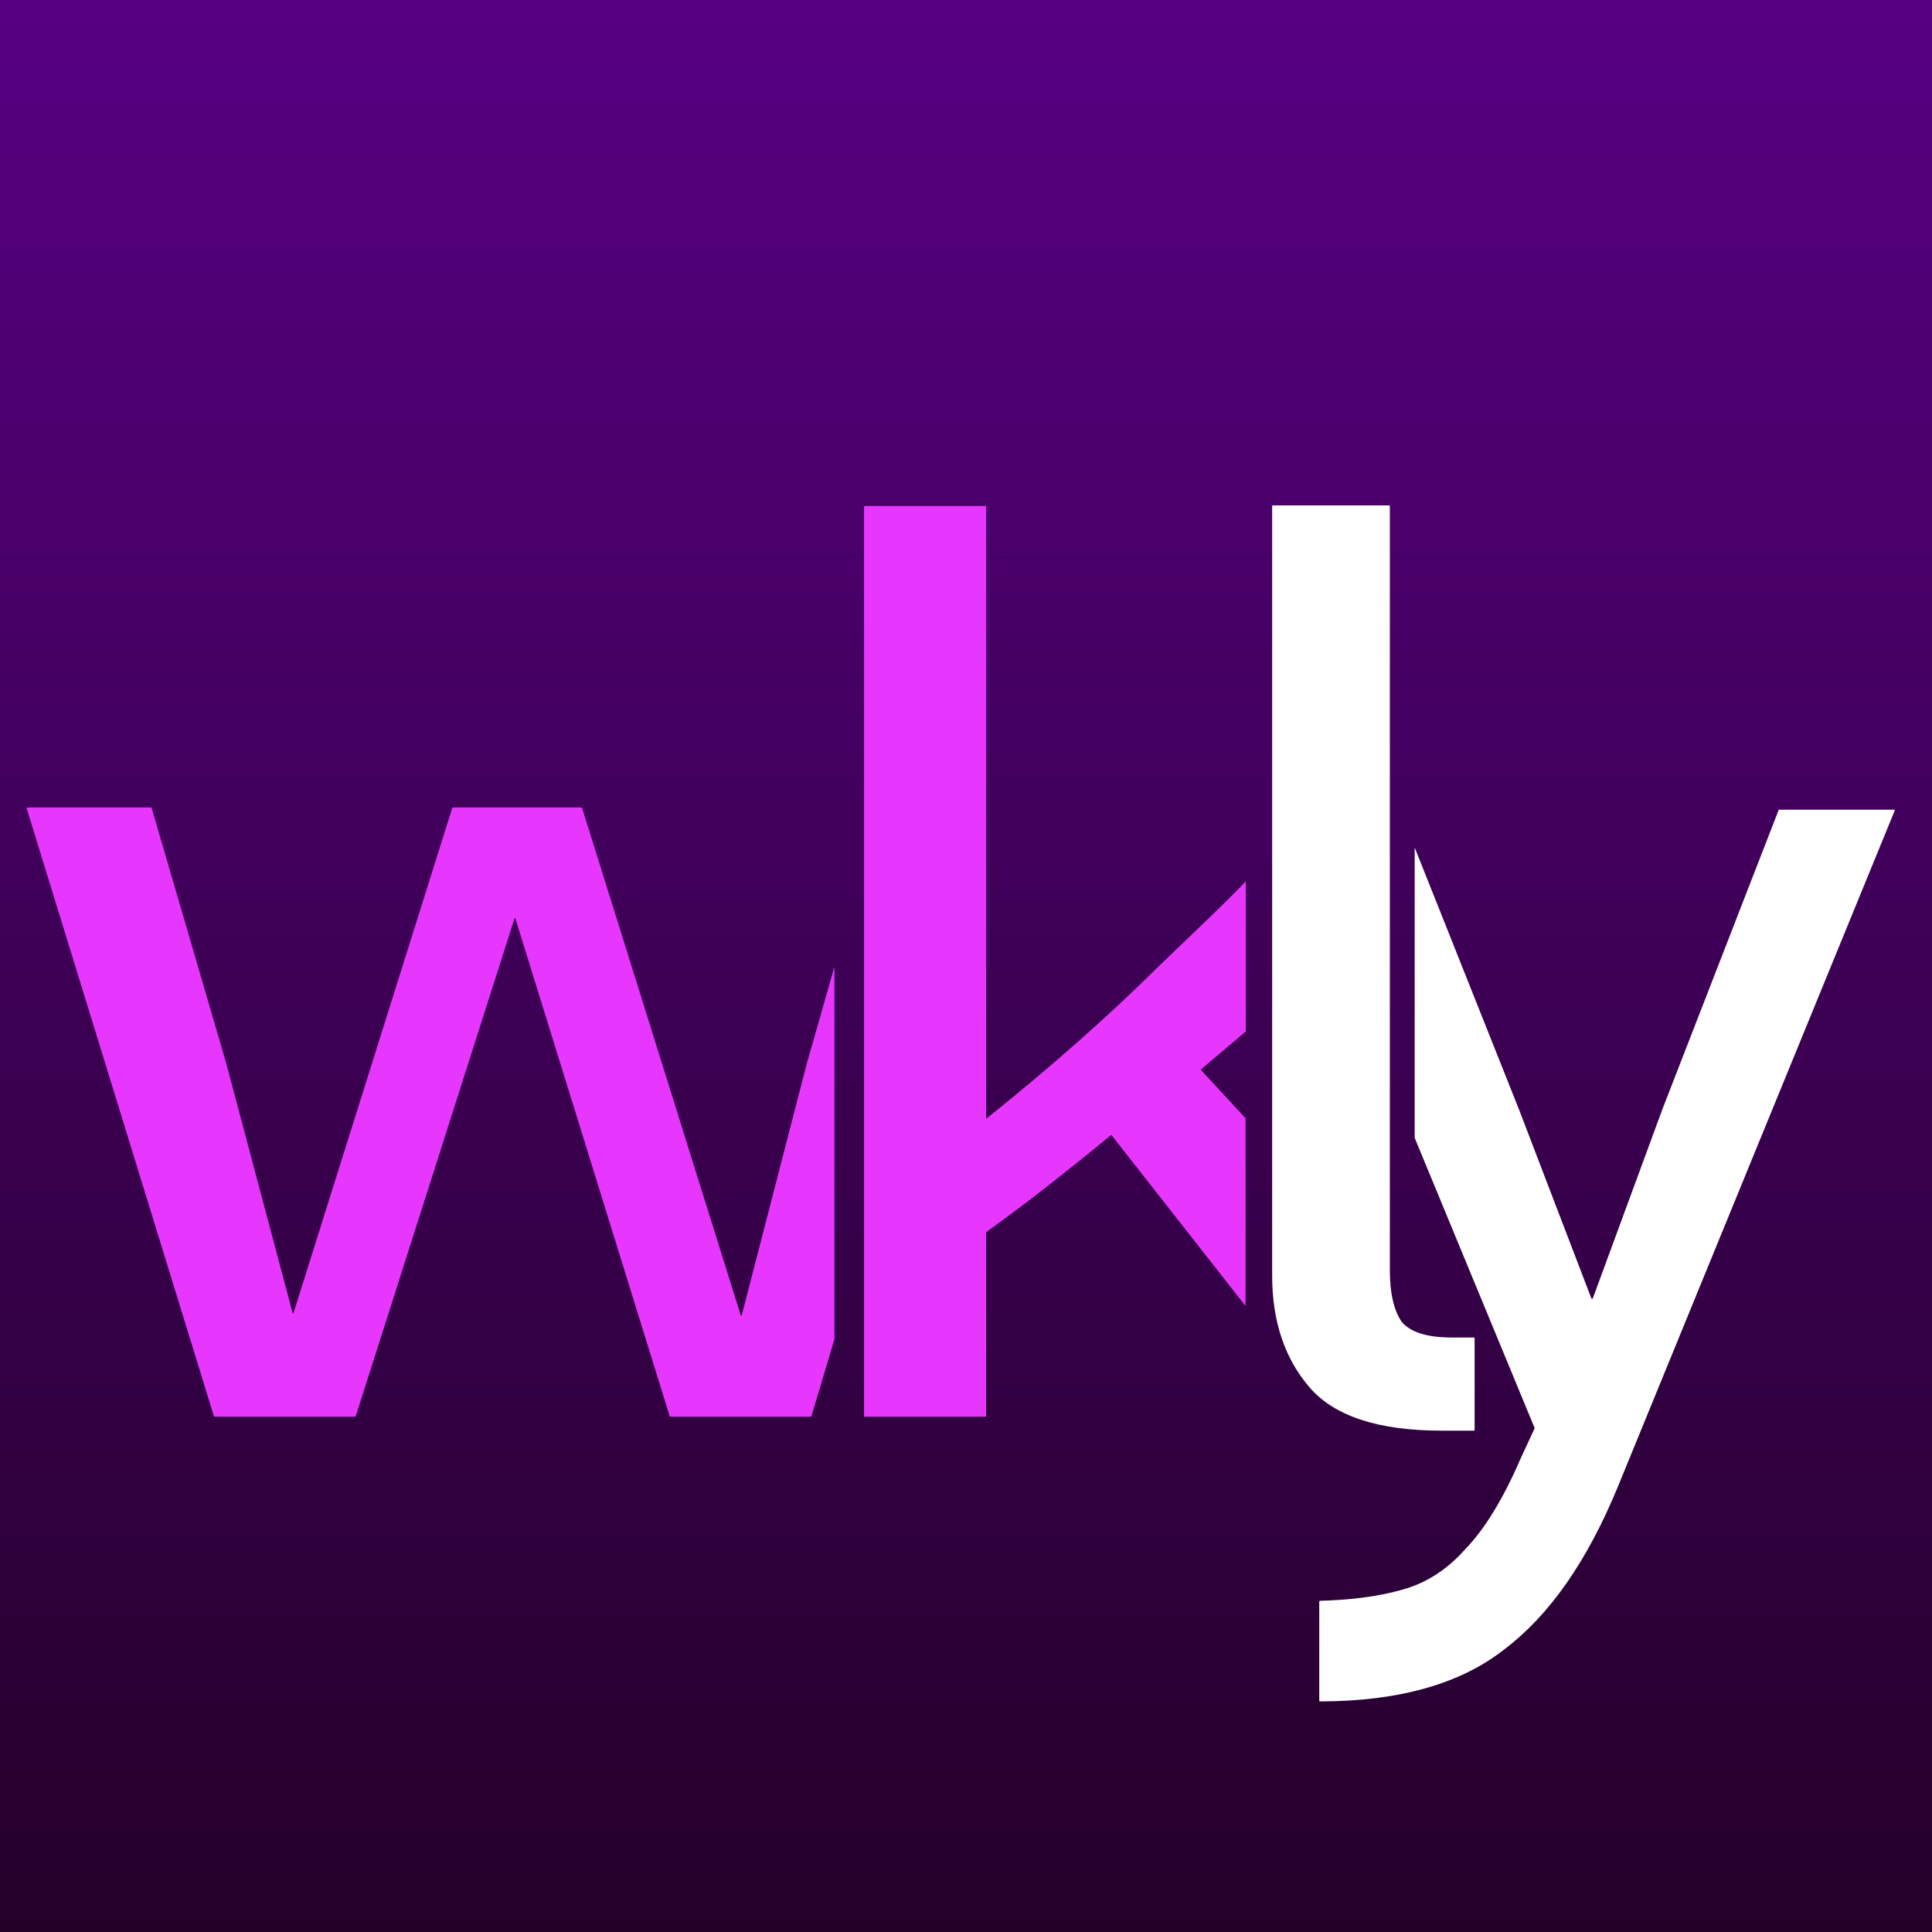
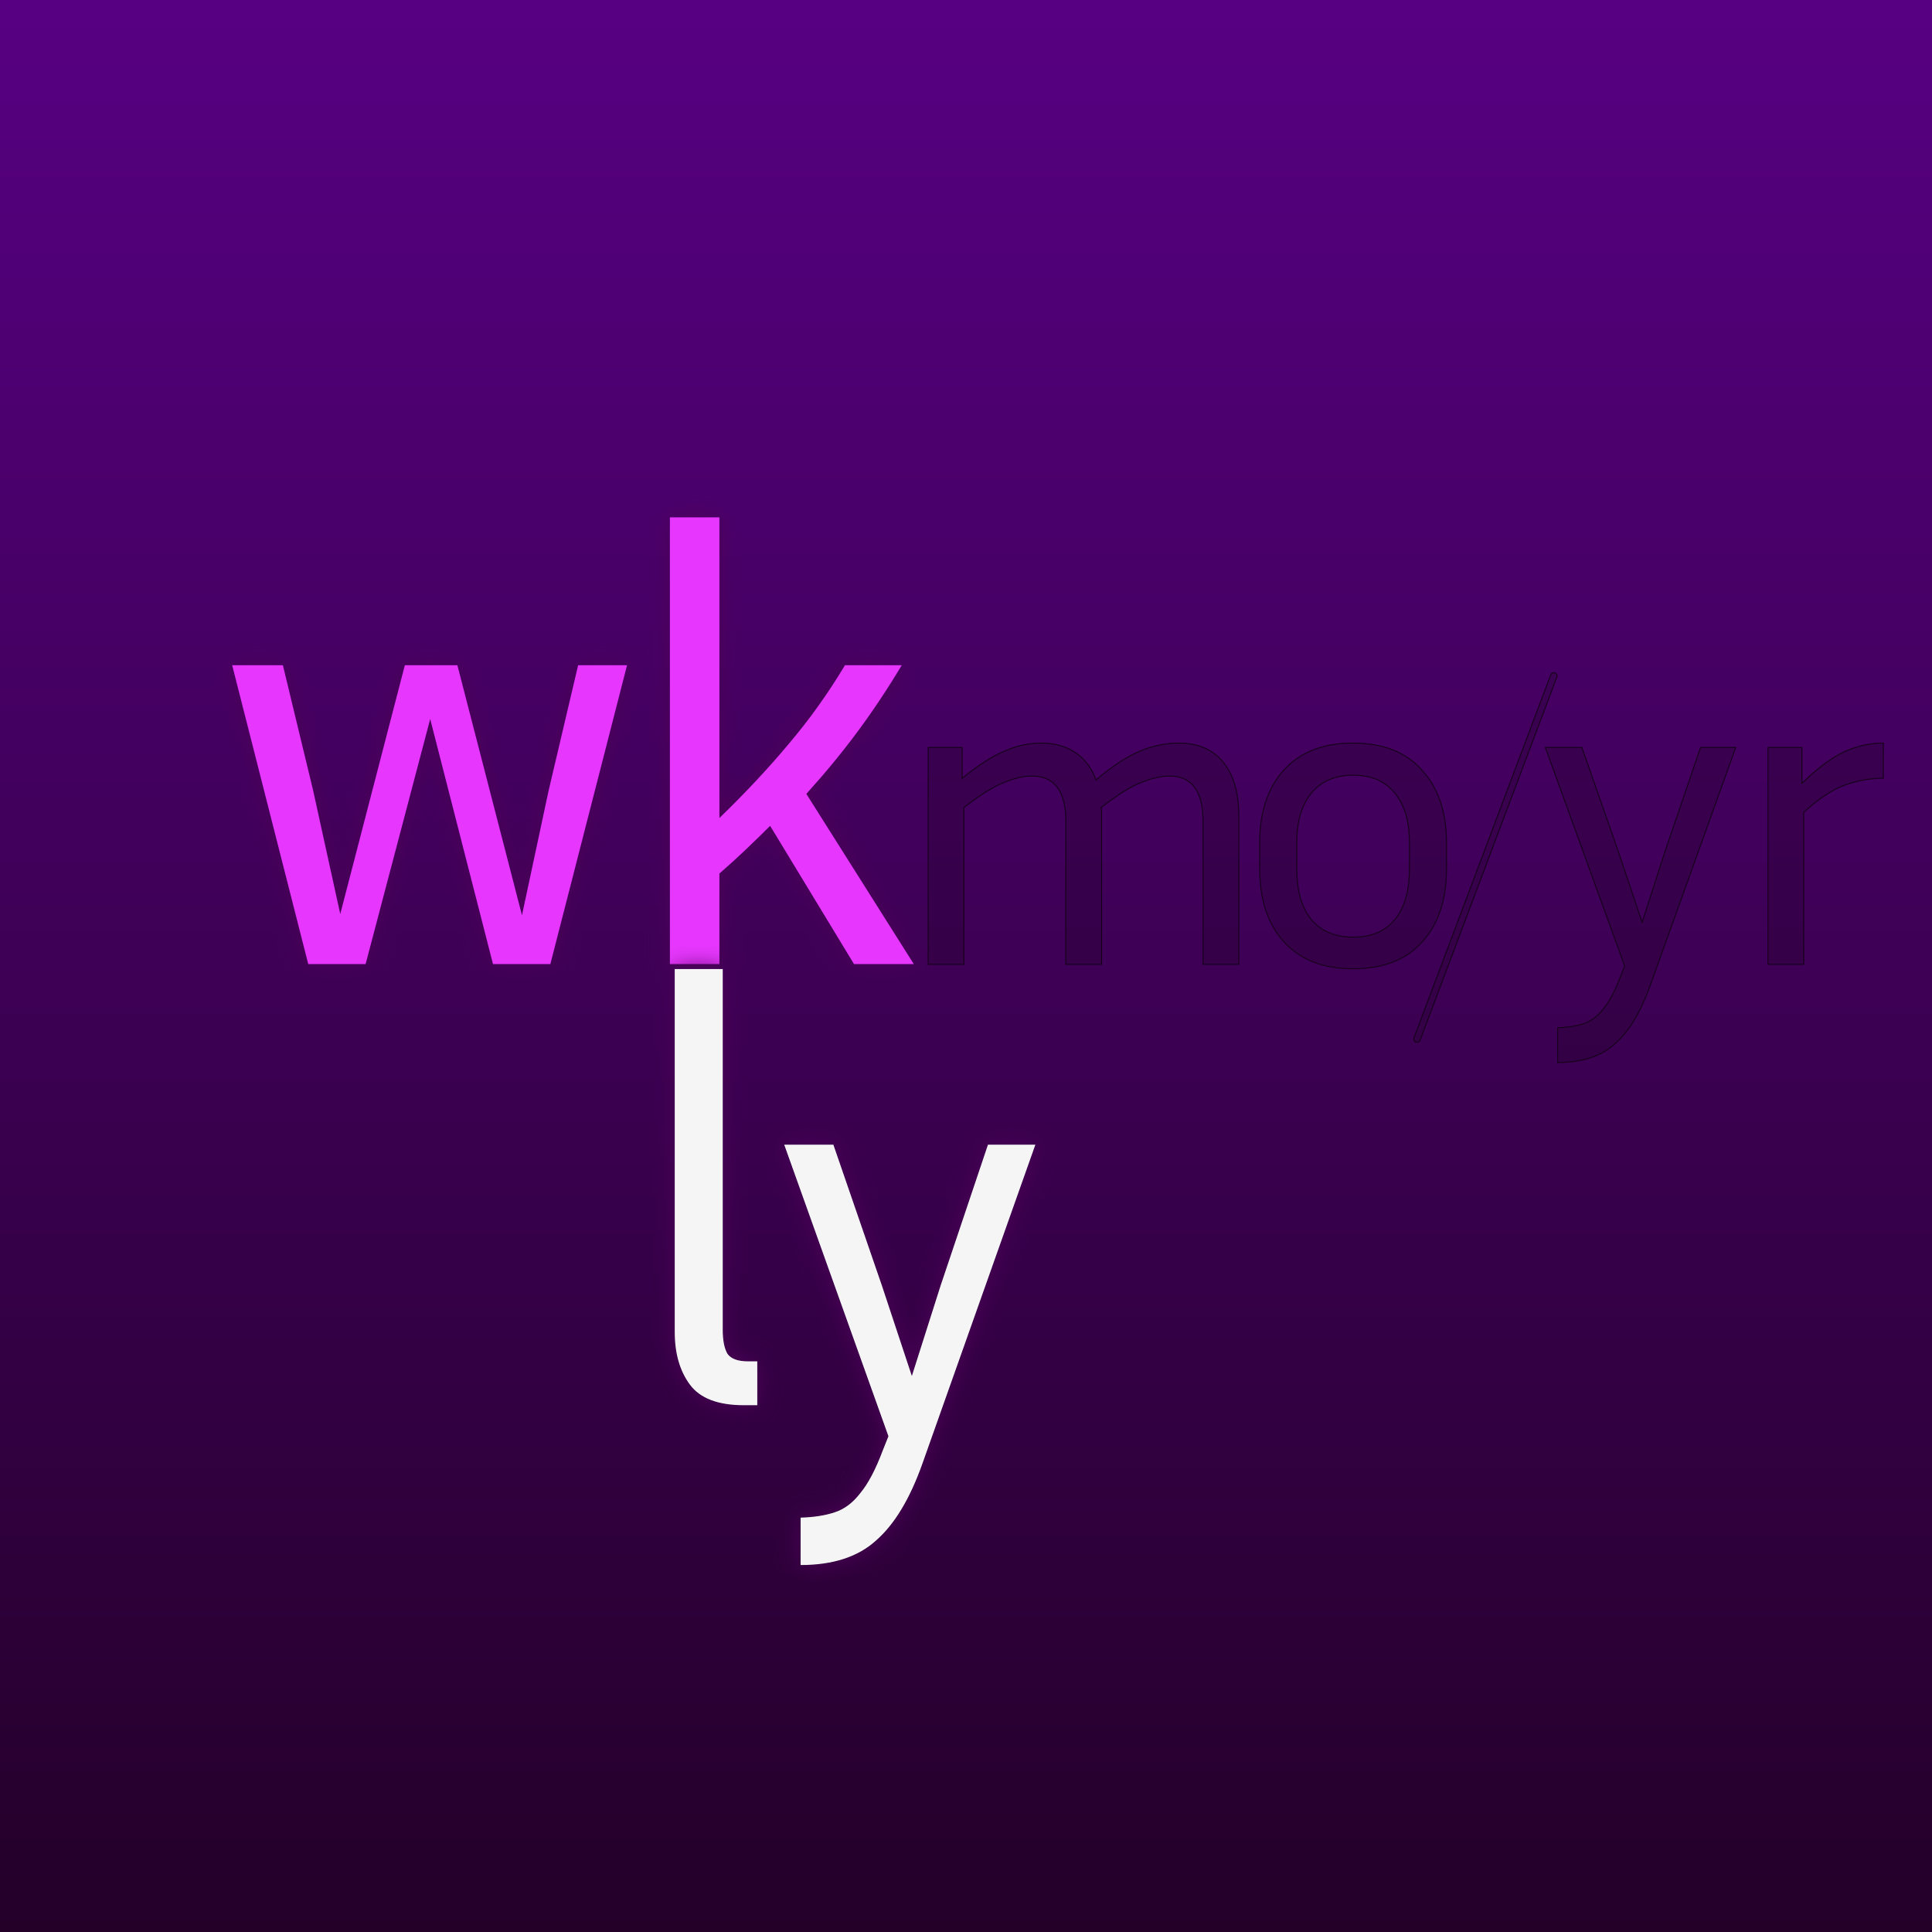
<svg xmlns="http://www.w3.org/2000/svg" width="512" height="512" viewBox="0 0 512 512" fill="none">
-   <rect width="512" height="512" fill="url(#paint0_linear_167_557)" />
-   <path d="M402.504 293.903L421.731 344.088C421.797 344.261 422.041 344.259 422.105 344.086L440.572 293.903L471.345 214.703C471.375 214.626 471.449 214.575 471.531 214.575H501.919C502.061 214.575 502.158 214.719 502.104 214.851L428.773 393.942C420.655 413.69 410.618 428.075 398.694 437.071C387.062 446.252 370.771 450.862 349.817 450.892C349.707 450.892 349.616 450.802 349.616 450.692V424.43C349.616 424.322 349.703 424.233 349.812 424.23C358.351 424 365.64 423.003 371.681 421.262C378.021 419.507 383.609 415.896 388.428 410.414C393.502 405.148 398.332 397.242 402.898 386.71L406.671 378.554C406.694 378.503 406.696 378.445 406.674 378.393L374.906 301.543V224.597L402.504 293.903Z" fill="white" />
-   <path d="M368.328 336.691C368.329 342.608 369.344 347.1 371.37 350.17C373.654 353.022 378.106 354.449 384.702 354.449H390.588C390.698 354.449 390.788 354.538 390.788 354.649V378.937C390.788 379.048 390.698 379.137 390.588 379.137H382.031C365.287 379.137 353.601 375.306 347.005 367.627C340.409 359.947 337.134 350.065 337.134 337.997V134.141C337.134 134.031 337.223 133.941 337.334 133.941H368.128C368.238 133.941 368.328 134.031 368.328 134.141V336.691Z" fill="white" />
-   <path d="M59.879 281.519L77.551 347.969C77.582 348.086 77.746 348.089 77.782 347.975L119.845 214.132C119.871 214.049 119.948 213.992 120.035 213.992H154.071C154.158 213.992 154.236 214.049 154.262 214.132L196.323 348.625C196.359 348.74 196.524 348.736 196.554 348.619L213.818 281.838L221.128 256.201V354.944L215.041 375.301C215.016 375.386 214.938 375.444 214.85 375.444H177.661C177.573 375.444 177.496 375.387 177.47 375.303L136.576 243.382C136.541 243.27 136.383 243.269 136.347 243.381L94.277 375.305C94.25 375.388 94.173 375.444 94.086 375.444H56.871C56.783 375.444 56.705 375.387 56.68 375.303L7.08 214.251C7.04 214.122 7.136 213.992 7.271 213.992H39.999C40.088 213.992 40.166 214.051 40.191 214.136L59.879 281.519Z" fill="#E737FE" />
-   <path d="M261.33 296.26C261.33 296.361 261.446 296.416 261.525 296.353C278.549 282.709 293.634 269.393 306.74 256.396C311.468 251.8 325.775 238.34 330.152 233.543V259.693V273.34L318.279 283.389C318.227 283.433 318.222 283.512 318.268 283.562L330.083 296.353V346.103L294.629 300.911C294.56 300.823 294.431 300.809 294.344 300.881C289.392 304.971 284.166 309.168 278.699 313.471C273.199 317.8 267.434 322.142 261.413 326.471C261.361 326.508 261.33 326.569 261.33 326.633V375.244C261.33 375.354 261.24 375.444 261.13 375.444H229.176C229.065 375.444 228.976 375.354 228.976 375.244V134.283C228.976 134.172 229.065 134.083 229.176 134.083H261.13C261.24 134.083 261.33 134.172 261.33 134.283V296.26Z" fill="#E737FE" />
+   <rect width="512" height="512" fill="url(#paint0_linear_172_679)" />
+   <mask id="path-1-inside-1_172_679" fill="white">
+     <path d="M429.139 226.071L435.178 244.029L440.98 226.071L450.573 197.968H460.166L437.31 261.521C434.783 268.517 431.665 273.61 427.954 276.797C424.322 280.062 419.229 281.694 412.677 281.694V272.249C415.361 272.171 417.651 271.821 419.546 271.199C421.52 270.577 423.257 269.295 424.757 267.352C426.336 265.486 427.836 262.687 429.257 258.955L430.441 256.04L409.361 197.968H419.309L429.139 226.071ZM410.852 178.769C411.043 178.261 411.613 178.003 412.121 178.192C412.63 178.384 412.889 178.952 412.698 179.461L376.452 275.7C376.26 276.207 375.691 276.46 375.183 276.269C374.674 276.077 374.414 275.509 374.605 275L410.852 178.769ZM358.583 196.802C366.557 196.802 372.676 199.212 376.939 204.031C381.282 208.773 383.453 215.188 383.453 223.272V230.269C383.453 238.509 381.282 245.001 376.939 249.743C372.676 254.485 366.557 256.856 358.583 256.856C350.688 256.856 344.57 254.485 340.228 249.743C335.885 245.001 333.714 238.509 333.714 230.269V223.272C333.714 215.188 335.846 208.773 340.109 204.031C344.452 199.212 350.609 196.802 358.583 196.802ZM312.307 196.803C317.517 196.803 321.504 198.513 324.268 201.934C327.031 205.276 328.412 210.058 328.412 216.277V255.691H318.701V217.676C318.701 209.747 315.78 205.782 309.938 205.782C307.727 205.782 305.2 206.365 302.358 207.531C299.595 208.62 296.122 210.797 291.938 214.062C292.016 214.372 292.056 214.722 292.056 215.11V255.691H282.345V217.676C282.345 209.747 279.384 205.782 273.463 205.782C271.252 205.782 268.765 206.365 266.002 207.531C263.239 208.62 259.764 210.796 255.58 214.062V255.691H245.869V197.969H255.106V206.016C259.291 202.595 263.001 200.224 266.238 198.902C269.475 197.503 272.673 196.803 275.831 196.803C279.542 196.803 282.621 197.658 285.068 199.368C287.516 201.001 289.331 203.372 290.516 206.481C294.858 202.828 298.727 200.302 302.122 198.902C305.596 197.503 308.991 196.803 312.307 196.803ZM499.207 206.364C495.655 206.364 492.181 206.986 488.786 208.229C485.47 209.473 481.917 211.845 478.128 215.343V255.69H468.417V197.968H477.654V207.297C481.681 203.41 485.352 200.689 488.668 199.134C492.062 197.579 495.576 196.802 499.207 196.802V206.364ZM358.583 205.548C353.846 205.548 350.176 207.141 347.57 210.328C345.044 213.438 343.78 217.753 343.78 223.272V230.269C343.78 236.021 345.044 240.453 347.57 243.562C350.176 246.672 353.846 248.226 358.583 248.227C363.399 248.227 367.07 246.672 369.597 243.562C372.123 240.453 373.387 236.021 373.387 230.269V223.272C373.387 217.753 372.123 213.438 369.597 210.328C367.07 207.141 363.399 205.548 358.583 205.548Z" />
+   </mask>
+   <path d="M429.139 226.071L435.178 244.029L440.98 226.071L450.573 197.968H460.166L437.31 261.521C434.783 268.517 431.665 273.61 427.954 276.797C424.322 280.062 419.229 281.694 412.677 281.694V272.249C415.361 272.171 417.651 271.821 419.546 271.199C421.52 270.577 423.257 269.295 424.757 267.352C426.336 265.486 427.836 262.687 429.257 258.955L430.441 256.04L409.361 197.968H419.309L429.139 226.071ZM410.852 178.769C411.043 178.261 411.613 178.003 412.121 178.192C412.63 178.384 412.889 178.952 412.698 179.461L376.452 275.7C376.26 276.207 375.691 276.46 375.183 276.269C374.674 276.077 374.414 275.509 374.605 275L410.852 178.769ZM358.583 196.802C366.557 196.802 372.676 199.212 376.939 204.031C381.282 208.773 383.453 215.188 383.453 223.272V230.269C383.453 238.509 381.282 245.001 376.939 249.743C372.676 254.485 366.557 256.856 358.583 256.856C350.688 256.856 344.57 254.485 340.228 249.743C335.885 245.001 333.714 238.509 333.714 230.269V223.272C333.714 215.188 335.846 208.773 340.109 204.031C344.452 199.212 350.609 196.802 358.583 196.802ZM312.307 196.803C317.517 196.803 321.504 198.513 324.268 201.934C327.031 205.276 328.412 210.058 328.412 216.277V255.691H318.701V217.676C318.701 209.747 315.78 205.782 309.938 205.782C307.727 205.782 305.2 206.365 302.358 207.531C299.595 208.62 296.122 210.797 291.938 214.062C292.016 214.372 292.056 214.722 292.056 215.11V255.691H282.345V217.676C282.345 209.747 279.384 205.782 273.463 205.782C271.252 205.782 268.765 206.365 266.002 207.531C263.239 208.62 259.764 210.796 255.58 214.062V255.691H245.869V197.969H255.106V206.016C259.291 202.595 263.001 200.224 266.238 198.902C269.475 197.503 272.673 196.803 275.831 196.803C279.542 196.803 282.621 197.658 285.068 199.368C287.516 201.001 289.331 203.372 290.516 206.481C294.858 202.828 298.727 200.302 302.122 198.902C305.596 197.503 308.991 196.803 312.307 196.803ZM499.207 206.364C495.655 206.364 492.181 206.986 488.786 208.229C485.47 209.473 481.917 211.845 478.128 215.343V255.69H468.417V197.968H477.654V207.297C481.681 203.41 485.352 200.689 488.668 199.134C492.062 197.579 495.576 196.802 499.207 196.802V206.364ZM358.583 205.548C353.846 205.548 350.176 207.141 347.57 210.328C345.044 213.438 343.78 217.753 343.78 223.272V230.269C343.78 236.021 345.044 240.453 347.57 243.562C350.176 246.672 353.846 248.226 358.583 248.227C363.399 248.227 367.07 246.672 369.597 243.562C372.123 240.453 373.387 236.021 373.387 230.269V223.272C373.387 217.753 372.123 213.438 369.597 210.328C367.07 207.141 363.399 205.548 358.583 205.548Z" fill="#240029" fill-opacity="0.3" />
+   <path d="M429.139 226.071L429.376 225.992L429.375 225.989L429.139 226.071ZM435.178 244.029L434.941 244.109L435.182 244.828L435.416 244.106L435.178 244.029ZM440.98 226.071L440.744 225.991L440.743 225.994L440.98 226.071ZM450.573 197.968V197.718H450.394L450.337 197.887L450.573 197.968ZM460.166 197.968L460.401 198.052L460.522 197.718H460.166V197.968ZM437.31 261.521L437.545 261.605L437.545 261.605L437.31 261.521ZM427.954 276.797L427.791 276.607L427.787 276.611L427.954 276.797ZM412.677 281.694H412.427V281.944H412.677V281.694ZM412.677 272.249L412.67 271.999L412.427 272.006V272.249H412.677ZM419.546 271.199L419.471 270.961L419.468 270.962L419.546 271.199ZM424.757 267.352L424.566 267.19L424.559 267.199L424.757 267.352ZM429.257 258.955L429.025 258.861L429.023 258.866L429.257 258.955ZM430.441 256.04L430.673 256.134L430.709 256.045L430.676 255.955L430.441 256.04ZM409.361 197.968V197.718H409.005L409.126 198.053L409.361 197.968ZM419.309 197.968L419.545 197.885L419.486 197.718H419.309V197.968ZM410.852 178.769L410.618 178.68L410.618 178.68L410.852 178.769ZM412.121 178.192L412.209 177.958L412.208 177.958L412.121 178.192ZM412.698 179.461L412.932 179.549L412.932 179.549L412.698 179.461ZM376.452 275.7L376.686 275.789L376.686 275.788L376.452 275.7ZM375.183 276.269L375.094 276.502L375.095 276.503L375.183 276.269ZM374.605 275L374.372 274.912L374.371 274.912L374.605 275ZM358.583 196.802V196.552V196.552V196.802ZM376.939 204.031L376.752 204.197L376.755 204.2L376.939 204.031ZM376.939 249.743L376.755 249.574L376.754 249.576L376.939 249.743ZM358.583 256.856V257.106V257.106V256.856ZM340.228 249.743L340.043 249.912V249.912L340.228 249.743ZM340.109 204.031L339.924 203.864L339.923 203.864L340.109 204.031ZM312.307 196.803V196.553V196.553V196.803ZM324.268 201.934L324.073 202.091L324.075 202.093L324.268 201.934ZM328.412 255.691V255.941H328.662V255.691H328.412ZM318.701 255.691H318.451V255.941H318.701V255.691ZM318.701 217.676H318.951V217.676L318.701 217.676ZM309.938 205.782V205.532V205.532V205.782ZM302.358 207.531L302.45 207.764L302.453 207.763L302.358 207.531ZM291.938 214.062L291.784 213.864L291.655 213.965L291.695 214.123L291.938 214.062ZM292.056 215.11H292.306V215.11L292.056 215.11ZM292.056 255.691V255.941H292.306V255.691H292.056ZM282.345 255.691H282.095V255.941H282.345V255.691ZM282.345 217.676H282.595V217.676L282.345 217.676ZM273.463 205.782V205.532V205.532V205.782ZM266.002 207.531L266.094 207.764L266.099 207.762L266.002 207.531ZM255.58 214.062L255.426 213.864L255.33 213.939V214.062H255.58ZM255.58 255.691V255.941H255.83V255.691H255.58ZM245.869 255.691H245.619V255.941H245.869V255.691ZM245.869 197.969V197.719H245.619V197.969H245.869ZM255.106 197.969H255.356V197.719H255.106V197.969ZM255.106 206.016H254.856V206.543L255.265 206.209L255.106 206.016ZM266.238 198.902L266.333 199.134L266.337 199.132L266.238 198.902ZM275.831 196.803V196.553V196.553V196.803ZM285.068 199.368L284.925 199.573L284.93 199.576L285.068 199.368ZM290.516 206.481L290.282 206.57L290.407 206.899L290.677 206.673L290.516 206.481ZM302.122 198.902L302.029 198.67L302.027 198.671L302.122 198.902ZM499.207 206.364V206.614L499.457 206.614V206.364H499.207ZM488.786 208.229L488.7 207.995L488.698 207.995L488.786 208.229ZM478.128 215.343L477.958 215.159L477.878 215.233V215.343H478.128ZM478.128 255.69V255.94H478.378V255.69H478.128ZM468.417 255.69H468.167V255.94H468.417V255.69ZM468.417 197.968V197.718H468.167V197.968H468.417ZM477.654 197.968H477.904V197.718H477.654V197.968ZM477.654 207.297H477.404V207.886L477.828 207.477L477.654 207.297ZM488.668 199.134L488.564 198.906L488.562 198.907L488.668 199.134ZM499.207 196.802H499.457V196.552L499.207 196.552V196.802ZM358.583 205.548V205.298V205.298V205.548ZM347.57 210.328L347.377 210.17L347.376 210.17L347.57 210.328ZM347.57 243.562L347.376 243.72L347.379 243.723L347.57 243.562ZM358.583 248.227V248.477V248.477V248.227ZM369.597 243.562L369.791 243.72V243.72L369.597 243.562ZM369.597 210.328L369.401 210.483L369.403 210.486L369.597 210.328ZM429.139 226.071L428.902 226.151L434.941 244.109L435.178 244.029L435.415 243.95L429.376 225.992L429.139 226.071ZM435.178 244.029L435.416 244.106L441.218 226.148L440.98 226.071L440.743 225.994L434.94 243.952L435.178 244.029ZM440.98 226.071L441.217 226.152L450.81 198.049L450.573 197.968L450.337 197.887L440.744 225.991L440.98 226.071ZM450.573 197.968V198.218H460.166V197.968V197.718H450.573V197.968ZM460.166 197.968L459.931 197.883L437.074 261.436L437.31 261.521L437.545 261.605L460.401 198.052L460.166 197.968ZM437.31 261.521L437.074 261.436C434.556 268.411 431.456 273.459 427.791 276.607L427.954 276.797L428.117 276.987C431.873 273.76 435.011 268.623 437.545 261.605L437.31 261.521ZM427.954 276.797L427.787 276.611C424.215 279.822 419.189 281.444 412.677 281.444V281.694V281.944C419.27 281.944 424.43 280.301 428.121 276.983L427.954 276.797ZM412.677 281.694H412.927V272.249H412.677H412.427V281.694H412.677ZM412.677 272.249L412.684 272.499C415.385 272.421 417.7 272.068 419.624 271.437L419.546 271.199L419.468 270.962C417.602 271.574 415.337 271.922 412.67 271.999L412.677 272.249ZM419.546 271.199L419.621 271.438C421.652 270.798 423.429 269.48 424.955 267.504L424.757 267.352L424.559 267.199C423.084 269.109 421.387 270.357 419.471 270.961L419.546 271.199ZM424.757 267.352L424.948 267.513C426.553 265.616 428.065 262.787 429.49 259.044L429.257 258.955L429.023 258.866C427.607 262.586 426.119 265.355 424.566 267.19L424.757 267.352ZM429.257 258.955L429.488 259.049L430.673 256.134L430.441 256.04L430.21 255.946L429.025 258.861L429.257 258.955ZM430.441 256.04L430.676 255.955L409.596 197.882L409.361 197.968L409.126 198.053L430.206 256.125L430.441 256.04ZM409.361 197.968V198.218H419.309V197.968V197.718H409.361V197.968ZM419.309 197.968L419.073 198.05L428.903 226.154L429.139 226.071L429.375 225.989L419.545 197.885L419.309 197.968ZM410.852 178.769L411.085 178.857C411.228 178.478 411.654 178.285 412.034 178.427L412.121 178.192L412.208 177.958C411.572 177.721 410.858 178.043 410.618 178.68L410.852 178.769ZM412.121 178.192L412.033 178.426C412.413 178.57 412.606 178.994 412.464 179.373L412.698 179.461L412.932 179.549C413.172 178.91 412.846 178.198 412.209 177.958L412.121 178.192ZM412.698 179.461L412.464 179.373L376.218 275.612L376.452 275.7L376.686 275.788L412.932 179.549L412.698 179.461ZM376.452 275.7L376.218 275.611C376.075 275.988 375.651 276.178 375.271 276.035L375.183 276.269L375.095 276.503C375.73 276.742 376.444 276.426 376.686 275.789L376.452 275.7ZM375.183 276.269L375.271 276.035C374.89 275.891 374.697 275.467 374.839 275.088L374.605 275L374.371 274.912C374.131 275.551 374.458 276.263 375.094 276.502L375.183 276.269ZM374.605 275L374.839 275.088L411.086 178.857L410.852 178.769L410.618 178.68L374.372 274.912L374.605 275ZM358.583 196.802V197.052C366.504 197.052 372.547 199.443 376.752 204.197L376.939 204.031L377.127 203.866C372.805 198.98 366.61 196.552 358.583 196.552V196.802ZM376.939 204.031L376.755 204.2C381.045 208.885 383.203 215.233 383.203 223.272H383.453H383.703C383.703 215.142 381.518 208.662 377.124 203.862L376.939 204.031ZM383.453 223.272H383.203V230.269H383.453H383.703V223.272H383.453ZM383.453 230.269H383.203C383.203 238.465 381.044 244.89 376.755 249.574L376.939 249.743L377.124 249.912C381.519 245.112 383.703 238.553 383.703 230.269H383.453ZM376.939 249.743L376.754 249.576C372.549 254.253 366.505 256.606 358.583 256.606V256.856V257.106C366.609 257.106 372.803 254.718 377.125 249.91L376.939 249.743ZM358.583 256.856V256.606C350.741 256.606 344.696 254.253 340.412 249.574L340.228 249.743L340.043 249.912C344.443 254.717 350.635 257.106 358.583 257.106V256.856ZM340.228 249.743L340.412 249.574C336.123 244.89 333.964 238.465 333.964 230.269H333.714H333.464C333.464 238.553 335.648 245.112 340.043 249.912L340.228 249.743ZM333.714 230.269H333.964V223.272H333.714H333.464V230.269H333.714ZM333.714 223.272H333.964C333.964 215.232 336.083 208.883 340.295 204.198L340.109 204.031L339.923 203.864C335.609 208.663 333.464 215.143 333.464 223.272H333.714ZM340.109 204.031L340.295 204.199C344.579 199.443 350.663 197.052 358.583 197.052V196.802V196.552C350.556 196.552 344.324 198.98 339.924 203.864L340.109 204.031ZM312.307 196.803V197.053C317.457 197.053 321.366 198.74 324.073 202.091L324.268 201.934L324.462 201.776C321.642 198.286 317.577 196.553 312.307 196.553V196.803ZM324.268 201.934L324.075 202.093C326.788 205.375 328.162 210.092 328.162 216.277H328.412H328.662C328.662 210.025 327.274 205.178 324.46 201.774L324.268 201.934ZM328.412 216.277H328.162V255.691H328.412H328.662V216.277H328.412ZM328.412 255.691V255.441H318.701V255.691V255.941H328.412V255.691ZM318.701 255.691H318.951V217.676H318.701H318.451V255.691H318.701ZM318.701 217.676L318.951 217.676C318.951 213.688 318.218 210.652 316.711 208.607C315.195 206.549 312.921 205.532 309.938 205.532V205.782V206.032C312.796 206.032 314.904 206.998 316.309 208.904C317.724 210.824 318.451 213.735 318.451 217.676L318.701 217.676ZM309.938 205.782V205.532C307.684 205.532 305.125 206.126 302.264 207.3L302.358 207.531L302.453 207.763C305.276 206.604 307.77 206.032 309.938 206.032V205.782ZM302.358 207.531L302.267 207.299C299.47 208.4 295.974 210.594 291.784 213.864L291.938 214.062L292.091 214.259C296.269 210.999 299.72 208.839 302.45 207.764L302.358 207.531ZM291.938 214.062L291.695 214.123C291.768 214.41 291.806 214.738 291.806 215.11L292.056 215.11L292.306 215.11C292.306 214.706 292.265 214.335 292.18 214L291.938 214.062ZM292.056 215.11H291.806V255.691H292.056H292.306V215.11H292.056ZM292.056 255.691V255.441H282.345V255.691V255.941H292.056V255.691ZM282.345 255.691H282.595V217.676H282.345H282.095V255.691H282.345ZM282.345 217.676L282.595 217.676C282.595 213.687 281.851 210.651 280.324 208.606C278.787 206.548 276.485 205.532 273.463 205.532V205.782V206.032C276.362 206.032 278.5 206.999 279.924 208.905C281.358 210.825 282.095 213.735 282.095 217.676L282.345 217.676ZM273.463 205.782V205.532C271.209 205.532 268.688 206.126 265.905 207.301L266.002 207.531L266.099 207.762C268.842 206.604 271.295 206.032 273.463 206.032V205.782ZM266.002 207.531L265.91 207.299C263.114 208.4 259.617 210.594 255.426 213.864L255.58 214.062L255.734 214.259C259.912 210.999 263.364 208.839 266.094 207.764L266.002 207.531ZM255.58 214.062H255.33V255.691H255.58H255.83V214.062H255.58ZM255.58 255.691V255.441H245.869V255.691V255.941H255.58V255.691ZM245.869 255.691H246.119V197.969H245.869H245.619V255.691H245.869ZM245.869 197.969V198.219H255.106V197.969V197.719H245.869V197.969ZM255.106 197.969H254.856V206.016H255.106H255.356V197.969H255.106ZM255.106 206.016L255.265 206.209C259.439 202.797 263.128 200.442 266.333 199.134L266.238 198.902L266.144 198.671C262.875 200.006 259.142 202.394 254.948 205.822L255.106 206.016ZM266.238 198.902L266.337 199.132C269.547 197.744 272.711 197.053 275.831 197.053V196.803V196.553C272.635 196.553 269.404 197.262 266.139 198.673L266.238 198.902ZM275.831 196.803V197.053C279.503 197.053 282.529 197.899 284.925 199.573L285.068 199.368L285.212 199.163C282.713 197.417 279.58 196.553 275.831 196.553V196.803ZM285.068 199.368L284.93 199.576C287.328 201.176 289.114 203.503 290.282 206.57L290.516 206.481L290.749 206.392C289.549 203.241 287.703 200.825 285.207 199.16L285.068 199.368ZM290.516 206.481L290.677 206.673C295.009 203.028 298.856 200.519 302.217 199.133L302.122 198.902L302.027 198.671C298.599 200.084 294.707 202.628 290.355 206.29L290.516 206.481ZM302.122 198.902L302.215 199.134C305.663 197.745 309.027 197.053 312.307 197.053V196.803V196.553C308.955 196.553 305.528 197.261 302.029 198.67L302.122 198.902ZM499.207 206.364V206.114C495.625 206.114 492.122 206.741 488.7 207.995L488.786 208.229L488.872 208.464C492.24 207.23 495.684 206.614 499.207 206.614V206.364ZM488.786 208.229L488.698 207.995C485.342 209.255 481.762 211.648 477.958 215.159L478.128 215.343L478.298 215.526C482.073 212.041 485.599 209.692 488.874 208.464L488.786 208.229ZM478.128 215.343H477.878V255.69H478.128H478.378V215.343H478.128ZM478.128 255.69V255.44H468.417V255.69V255.94H478.128V255.69ZM468.417 255.69H468.667V197.968H468.417H468.167V255.69H468.417ZM468.417 197.968V198.218H477.654V197.968V197.718H468.417V197.968ZM477.654 197.968H477.404V207.297H477.654H477.904V197.968H477.654ZM477.654 207.297L477.828 207.477C481.844 203.6 485.493 200.899 488.774 199.36L488.668 199.134L488.562 198.907C485.212 200.478 481.517 203.22 477.481 207.117L477.654 207.297ZM488.668 199.134L488.772 199.361C492.135 197.821 495.613 197.052 499.207 197.052V196.802V196.552C495.539 196.552 491.99 197.337 488.564 198.906L488.668 199.134ZM499.207 196.802H498.957V206.364H499.207H499.457V196.802H499.207ZM358.583 205.548V205.298C353.784 205.298 350.037 206.916 347.377 210.17L347.57 210.328L347.764 210.486C350.314 207.367 353.909 205.798 358.583 205.798V205.548ZM347.57 210.328L347.376 210.17C344.802 213.339 343.53 217.717 343.53 223.272H343.78H344.03C344.03 217.789 345.286 213.537 347.764 210.486L347.57 210.328ZM343.78 223.272H343.53V230.269H343.78H344.03V223.272H343.78ZM343.78 230.269H343.53C343.53 236.054 344.801 240.55 347.376 243.72L347.57 243.562L347.764 243.405C345.287 240.356 344.03 235.988 344.03 230.269H343.78ZM347.57 243.562L347.379 243.723C350.04 246.899 353.786 248.476 358.583 248.477V248.227V247.977C353.906 247.976 350.312 246.445 347.762 243.402L347.57 243.562ZM358.583 248.227V248.477C363.457 248.477 367.207 246.9 369.791 243.72L369.597 243.562L369.403 243.405C366.933 246.444 363.34 247.977 358.583 247.977V248.227ZM369.597 243.562L369.791 243.72C372.366 240.55 373.637 236.054 373.637 230.269H373.387H373.137C373.137 235.988 371.88 240.356 369.403 243.405L369.597 243.562ZM373.387 230.269H373.637V223.272H373.387H373.137V230.269H373.387ZM373.387 223.272H373.637C373.637 217.717 372.365 213.339 369.791 210.17L369.597 210.328L369.403 210.486C371.881 213.537 373.137 217.789 373.137 223.272H373.387ZM369.597 210.328L369.793 210.173C367.21 206.915 363.459 205.298 358.583 205.298V205.548V205.798C363.338 205.798 366.931 207.368 369.401 210.483L369.597 210.328Z" fill="#17001C" mask="url(#path-1-inside-1_172_679)" />
+   <g filter="url(#filter0_d_172_679)">
+     <path d="M82.968 209.422L90.171 242.219L107.289 176.297H121.21L138.328 242.539L145.375 209.578L153.21 176.297H166.171L145.851 255.5H130.648L114.007 190.539L96.89 255.5H81.687L61.531 176.297H74.968L82.968 209.422Z" fill="#E737FE" />
+     <path d="M190.648 216.781C197.581 210.061 203.721 203.502 209.054 197.102C214.494 190.702 219.449 183.763 223.929 176.297H238.968C235.128 182.697 231.186 188.622 227.132 194.062C223.186 199.396 218.7 204.836 213.687 210.383L242.171 255.5H226.328L204.093 218.859C202.067 220.886 199.927 222.968 197.687 225.102C195.448 227.234 193.1 229.368 190.648 231.5V255.5H177.531V137.102H190.648V216.781Z" fill="#E737FE" />
+   </g>
+   <g filter="url(#filter1_d_172_679)">
+     <path d="M233.734 340.747L241.651 364.641L249.249 340.747L261.817 303.353H274.386L244.439 387.913C241.129 397.221 237.042 403.991 232.181 408.232C227.423 412.576 220.751 414.754 212.166 414.754V402.186C215.682 402.083 218.684 401.612 221.166 400.785C223.751 399.958 226.027 398.255 227.992 395.671C230.06 393.189 232.031 389.462 233.893 384.497L235.439 380.618L207.825 303.353H220.855L233.734 340.747Z" fill="#F5F5F5" />
+     <path d="M191.537 352.383C191.537 355.172 191.946 357.292 192.772 358.739C193.703 360.084 195.516 360.762 198.204 360.762H200.689V372.398H197.12C190.295 372.398 185.537 370.585 182.848 366.966C180.159 363.347 178.81 358.692 178.81 353.004V256.807H191.537V352.383Z" fill="#F5F5F5" />
+   </g>
  <defs>
-     <linearGradient id="paint0_linear_167_557" x1="256" y1="0" x2="256" y2="512" gradientUnits="userSpaceOnUse">
+     <filter id="filter0_d_172_679" x="55.731" y="131.302" width="192.241" height="129.998" filterUnits="userSpaceOnUse" color-interpolation-filters="sRGB">
+       <feFlood flood-opacity="0" result="BackgroundImageFix" />
+       <feColorMatrix in="SourceAlpha" type="matrix" values="0 0 0 0 0 0 0 0 0 0 0 0 0 0 0 0 0 0 127 0" result="hardAlpha" />
+       <feOffset />
+       <feGaussianBlur stdDeviation="2.9" />
+       <feComposite in2="hardAlpha" operator="out" />
+       <feColorMatrix type="matrix" values="0 0 0 0 0.3 0 0 0 0 0 0 0 0 0 0.34 0 0 0 1 0" />
+       <feBlend mode="multiply" in2="BackgroundImageFix" result="effect1_dropShadow_172_679" />
+       <feBlend mode="normal" in="SourceGraphic" in2="effect1_dropShadow_172_679" result="shape" />
+     </filter>
+     <filter id="filter1_d_172_679" x="173.01" y="251.007" width="107.176" height="169.547" filterUnits="userSpaceOnUse" color-interpolation-filters="sRGB">
+       <feFlood flood-opacity="0" result="BackgroundImageFix" />
+       <feColorMatrix in="SourceAlpha" type="matrix" values="0 0 0 0 0 0 0 0 0 0 0 0 0 0 0 0 0 0 127 0" result="hardAlpha" />
+       <feOffset />
+       <feGaussianBlur stdDeviation="2.9" />
+       <feComposite in2="hardAlpha" operator="out" />
+       <feColorMatrix type="matrix" values="0 0 0 0 0.3 0 0 0 0 0 0 0 0 0 0.34 0 0 0 1 0" />
+       <feBlend mode="multiply" in2="BackgroundImageFix" result="effect1_dropShadow_172_679" />
+       <feBlend mode="normal" in="SourceGraphic" in2="effect1_dropShadow_172_679" result="shape" />
+     </filter>
+     <linearGradient id="paint0_linear_172_679" x1="256" y1="0" x2="256" y2="512" gradientUnits="userSpaceOnUse">
      <stop offset="0.004" stop-color="#570082" />
      <stop offset="1" stop-color="#240029" />
    </linearGradient>
  </defs>
</svg>
